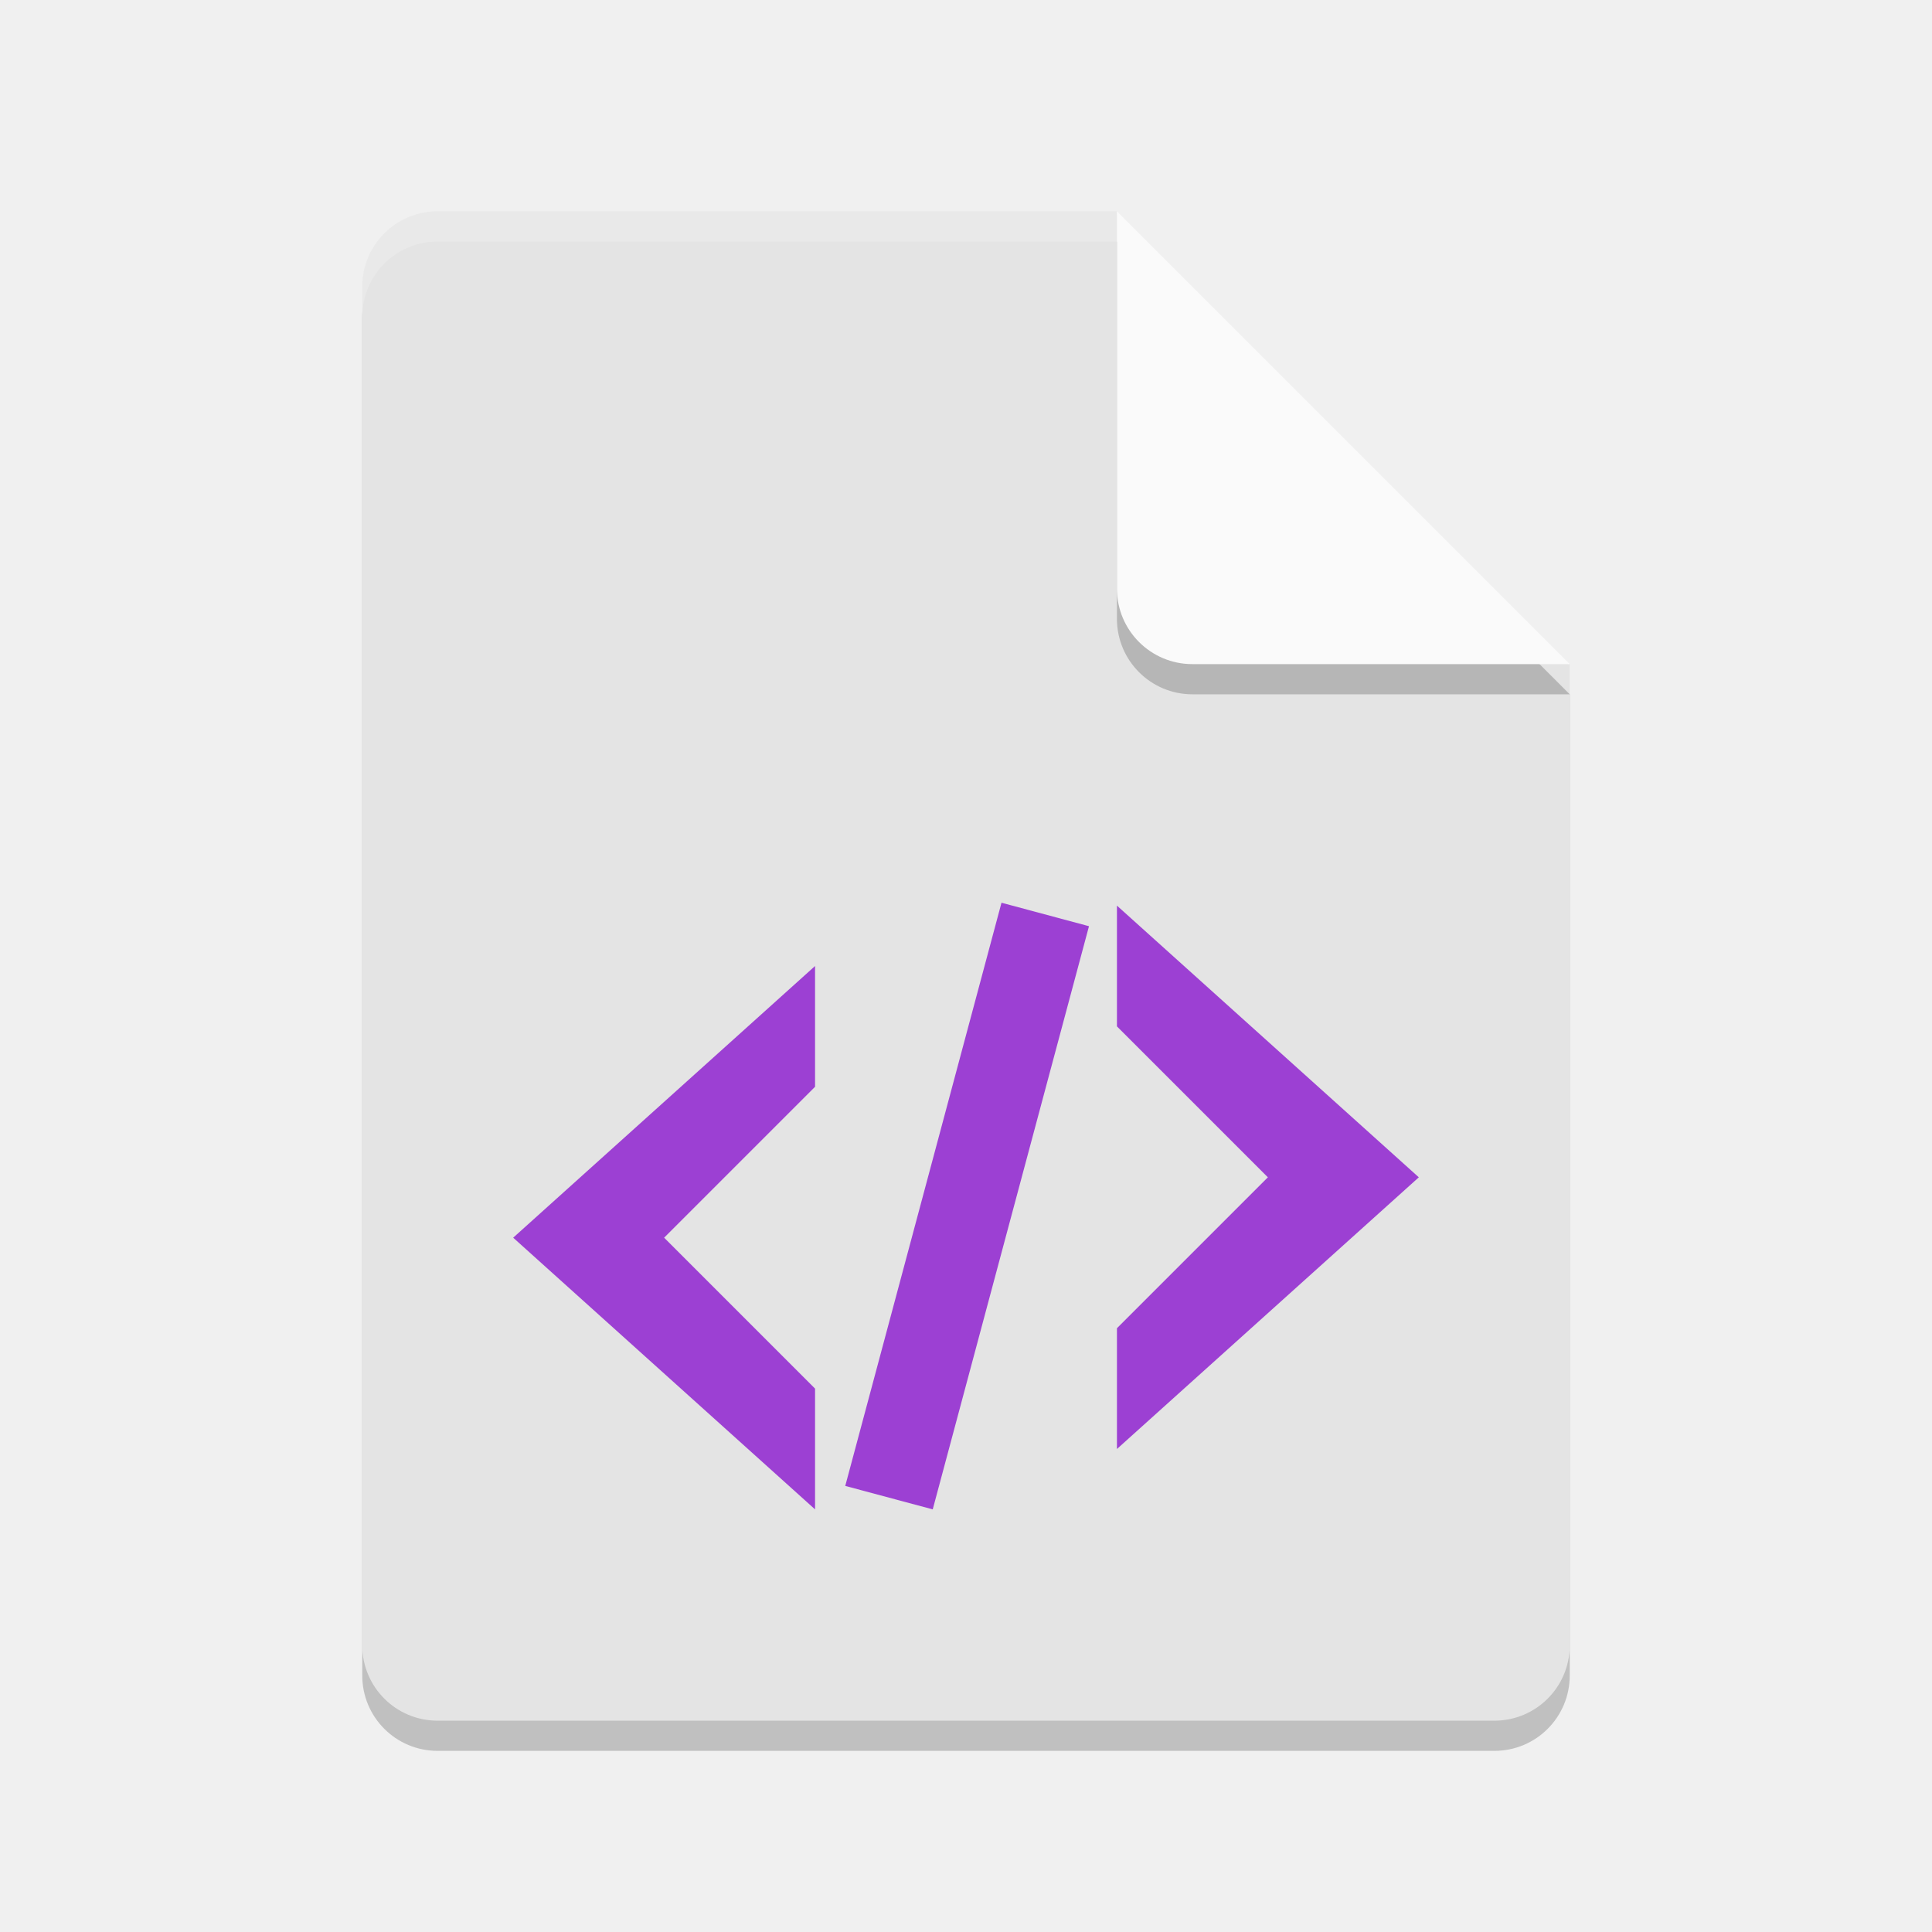
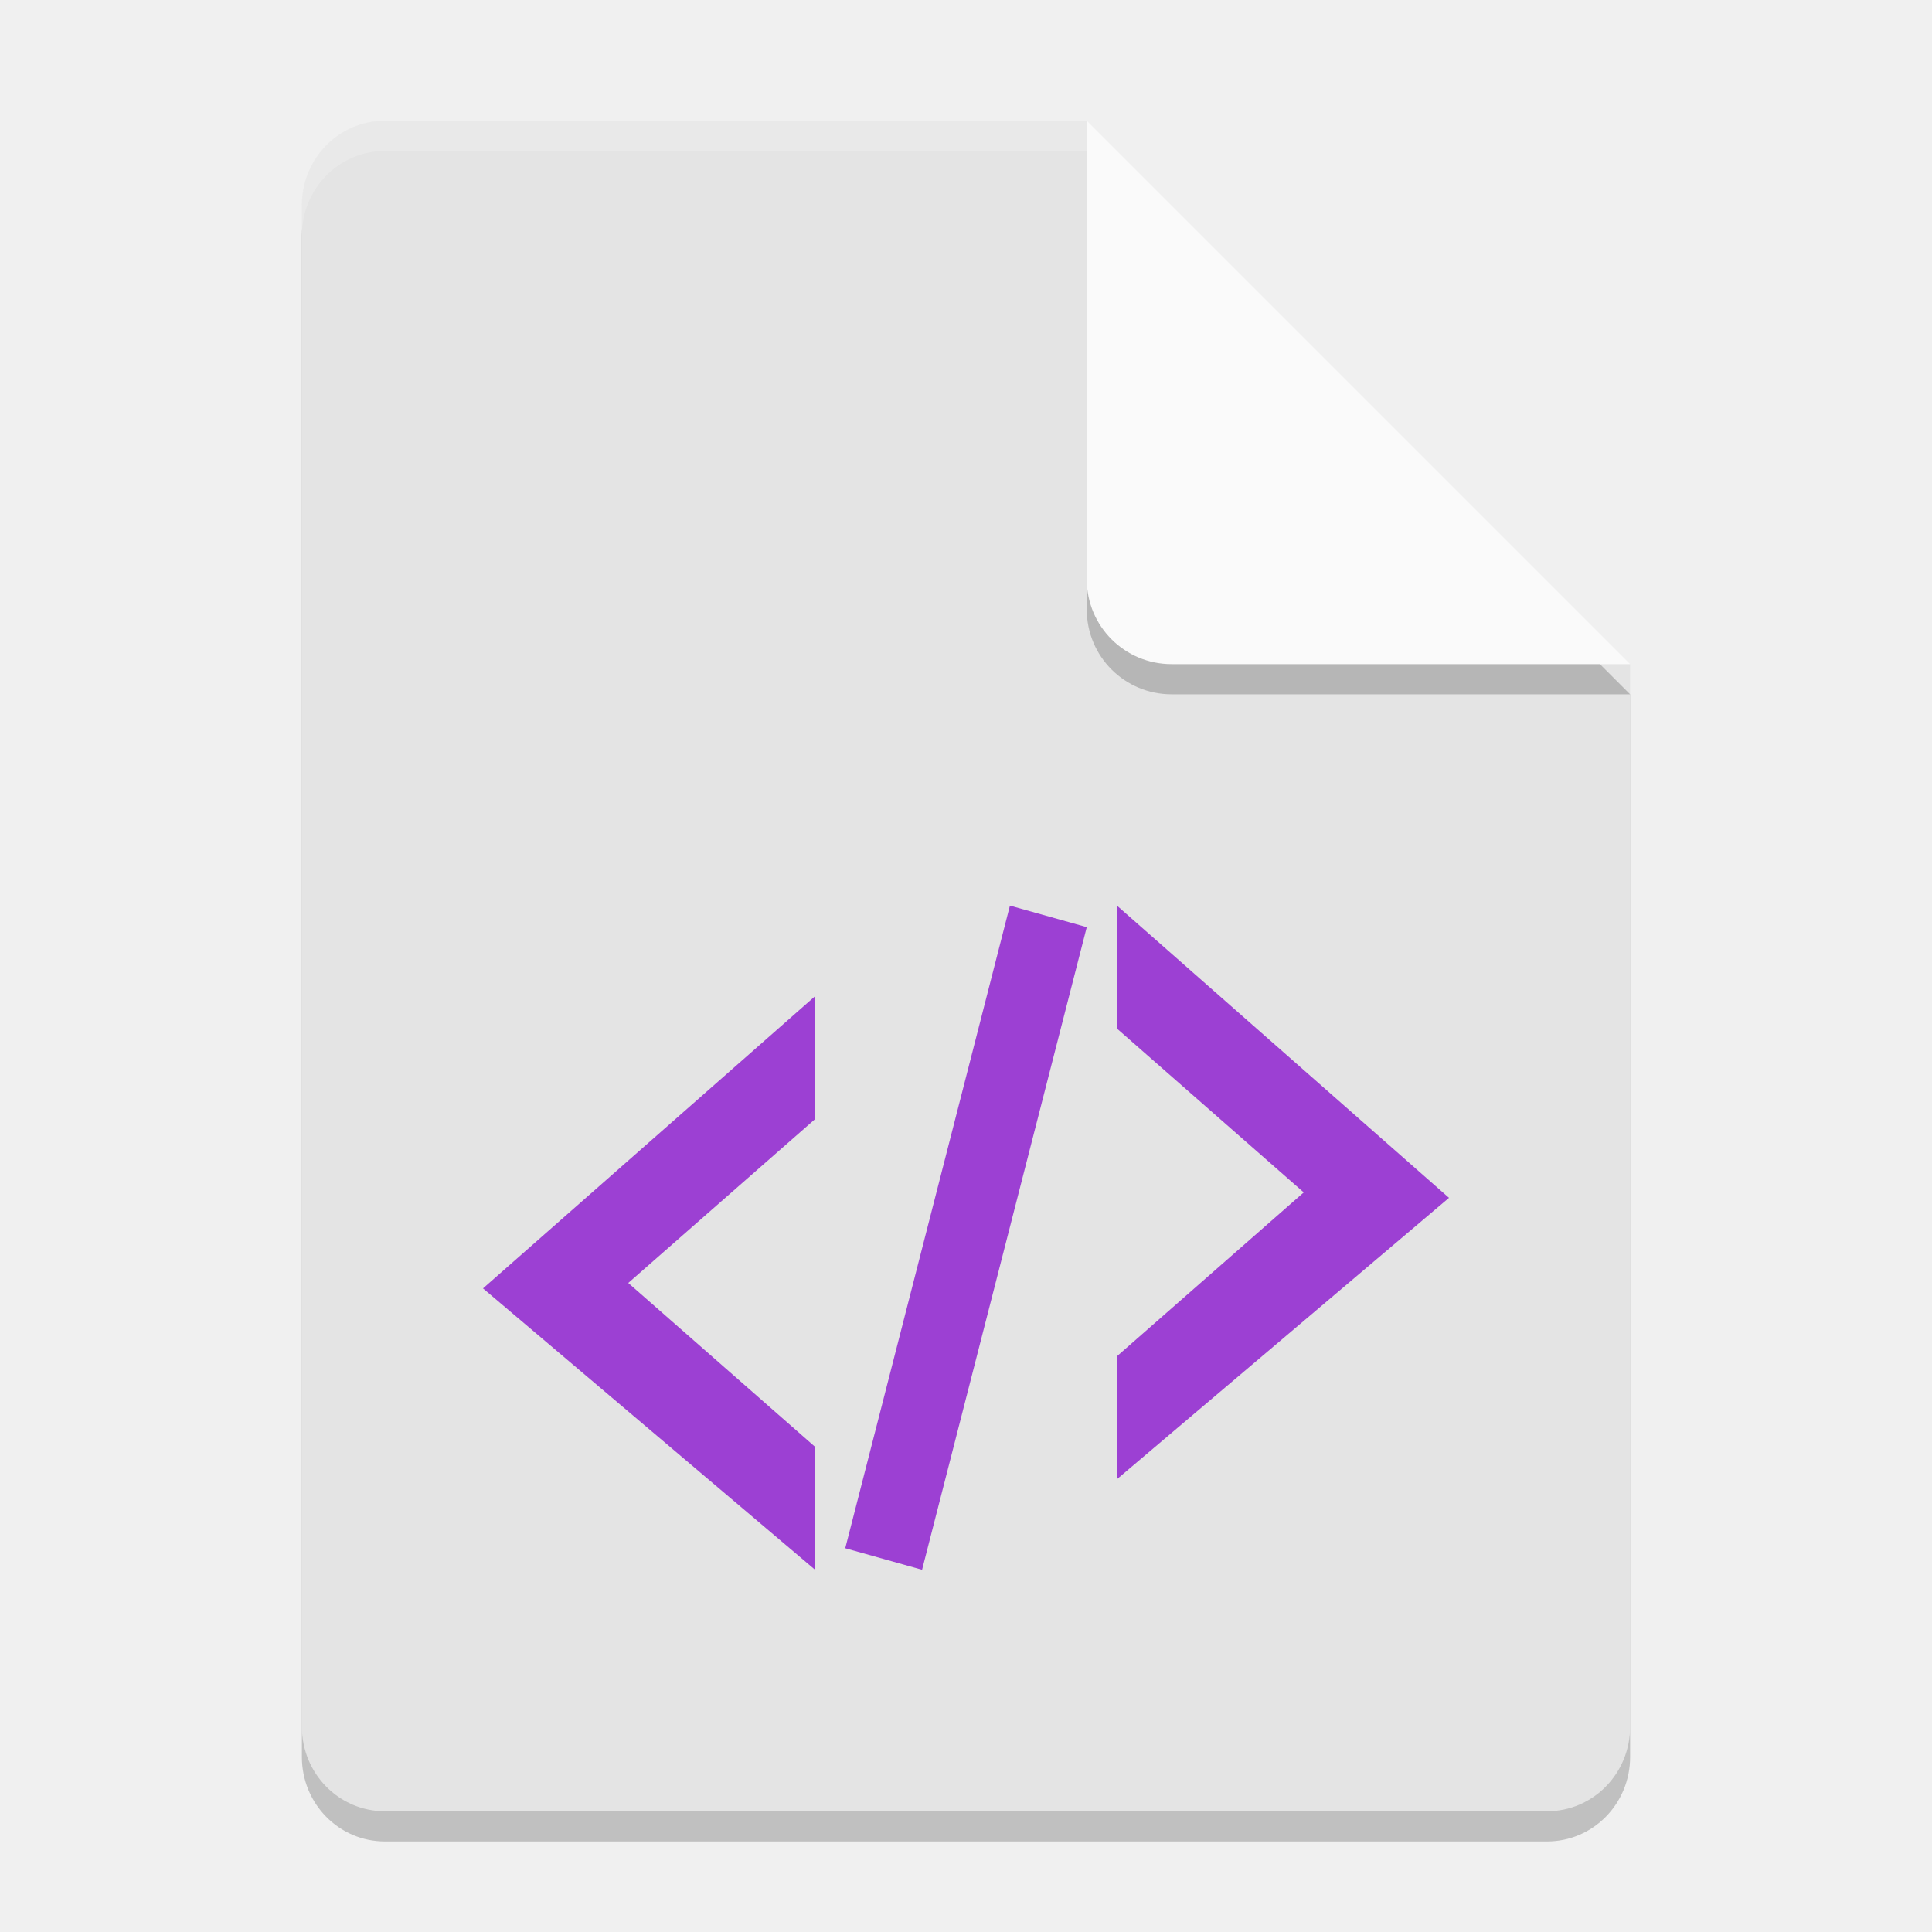
- <svg xmlns="http://www.w3.org/2000/svg" width="64" height="64" version="1">
-   <path style="opacity:0.2" d="m 14.5,8 c -1.385,0 -2.5,1.115 -2.5,2.5 v 45 c 0,1.385 1.115,2.5 2.5,2.5 h 35 C 50.885,58 52,56.885 52,55.5 V 23 L 38.25,21.75 37,8 Z" />
-   <path fill="#e4e4e4" d="m14.5 7c-1.385 0-2.5 1.115-2.5 2.5v45c0 1.385 1.115 2.5 2.5 2.5h35c1.385 0 2.5-1.115 2.5-2.5v-32.5l-13.75-1.25-1.25-13.75z" />
-   <path style="opacity:0.2" d="M 37,8 V 20.5 c 0,1.381 1.119,2.5 2.5,2.5 H 52 Z" />
-   <path fill="#fafafa" d="m37 7v12.5c0 1.381 1.119 2.5 2.5 2.5h12.5l-15-15z" />
-   <path style="fill:#9c40d3" d="m33.176 29.904l-5.176 19.319 2.898 0.777 5.176-19.318-2.898-0.778zm3.824 0.096v4l5 5-5 5v4l10-9-10-9zm-10 2l-10 9 10 9v-4l-5-5 5-5v-4z" />
-   <path style="opacity:0.2;fill:#ffffff" d="m 14.5,7 c -1.385,0 -2.5,1.115 -2.5,2.5 V 10.5 C 12,9.115 13.115,8 14.5,8 H 37 c 0,-1 0,0 0,-1 z" />
+ <svg xmlns="http://www.w3.org/2000/svg" width="64" height="64" version="1.1">
+   <path style="opacity:0.2" d="M 12.75,5 C 11.226,5 10,6.249 10,7.8 v 50.4 c 0,1.55 1.226,2.8 2.75,2.8 h 38.5 C 52.772,61 54,59.75 54,58.2 V 23 L 40,19 36,5 Z" />
+   <path style="fill:#e4e4e4" d="M 12.75,4 C 11.226,4 10,5.249 10,6.8 v 50.4 c 0,1.55 1.226,2.8 2.75,2.8 h 38.5 C 52.772,60 54,58.75 54,57.2 V 22 L 40,18 36,4 Z" />
+   <path style="opacity:0.2" d="M 54,23 36,5 V 20.188 C 36,21.747 37.255,23 38.812,23 Z" />
+   <path style="fill:#fafafa" d="M 54,22 36,4 V 19.188 C 36,20.747 37.255,22 38.812,22 Z" />
+   <path style="opacity:0.2;fill:#ffffff" d="M 12.75 4 C 11.226 4 10 5.25 10 6.801 L 10 7.801 C 10 6.25 11.226 5 12.75 5 L 36 5 L 36 4 L 12.75 4 z" />
+   <path style="fill:#9c40d3" d="M 33.455 30 L 28 51.287 L 30.545 52 L 36 30.713 L 33.455 30 z M 37 30 L 37 34.072 L 43.188 39.5 L 37 44.928 L 37 49 L 48 39.68 L 37 30 z M 27 33 L 16 42.68 L 27 52 L 27 47.928 L 20.812 42.5 L 27 37.072 L 27 33 z" />
</svg>
